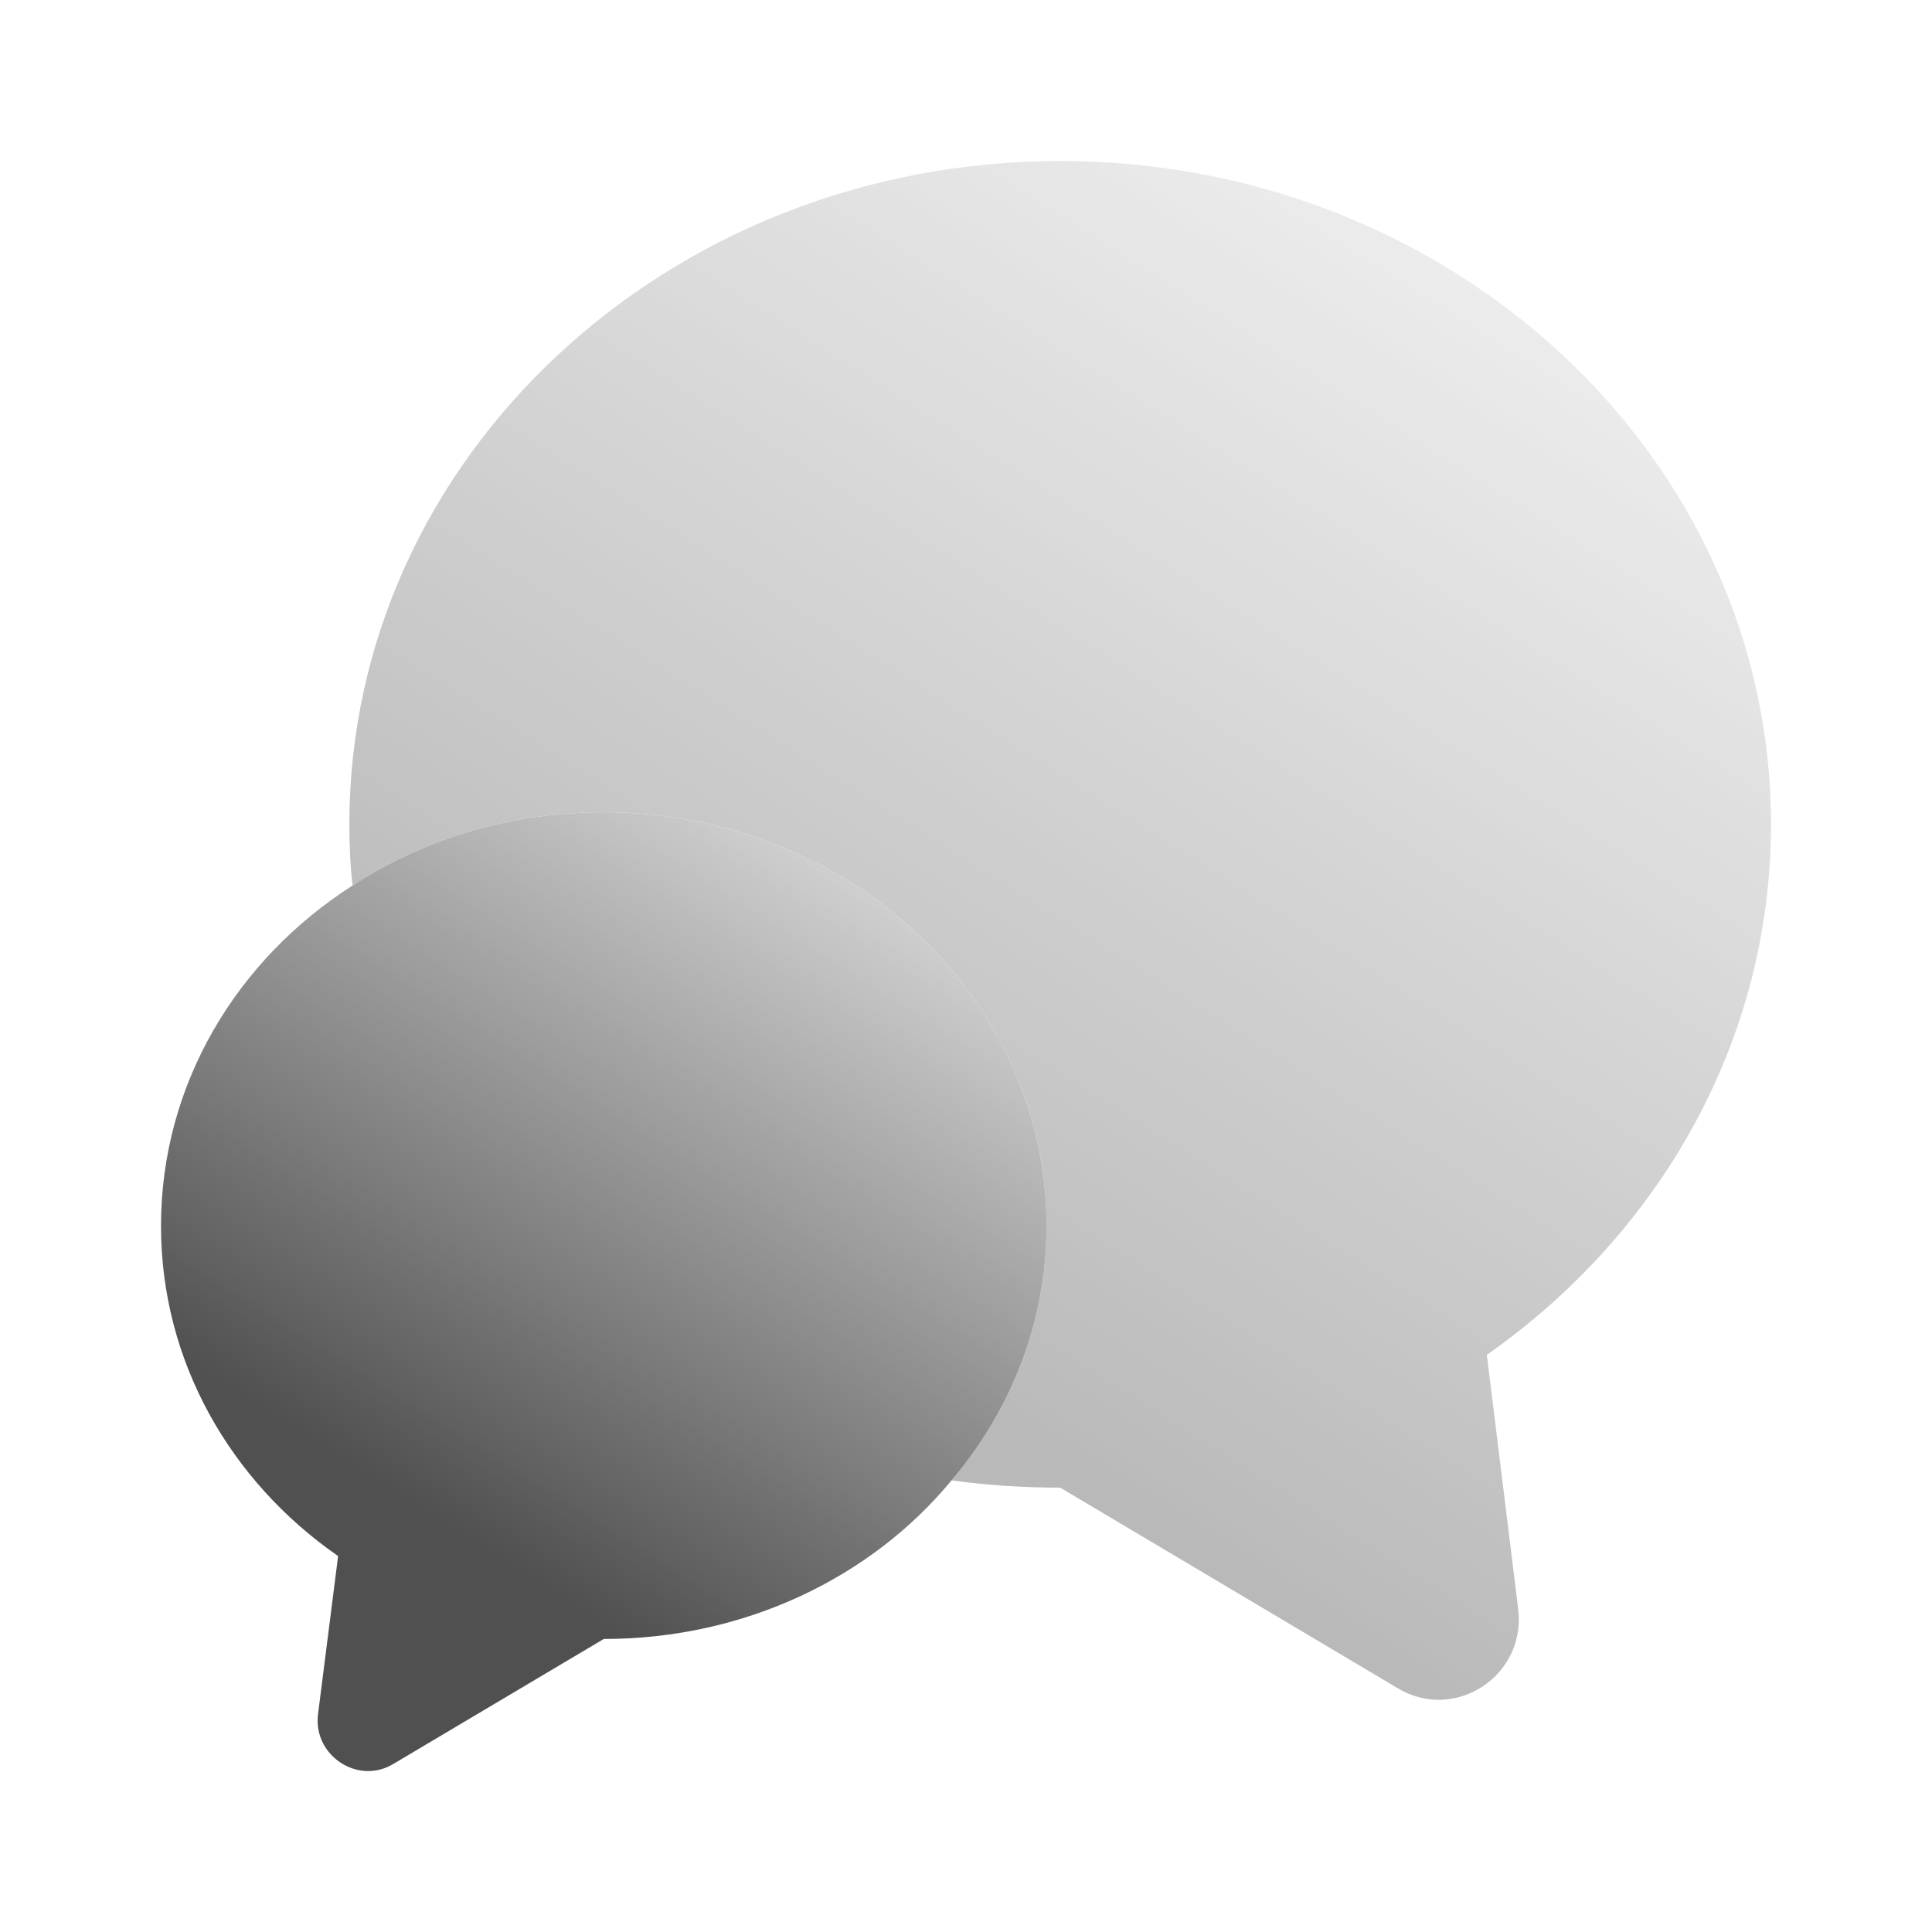
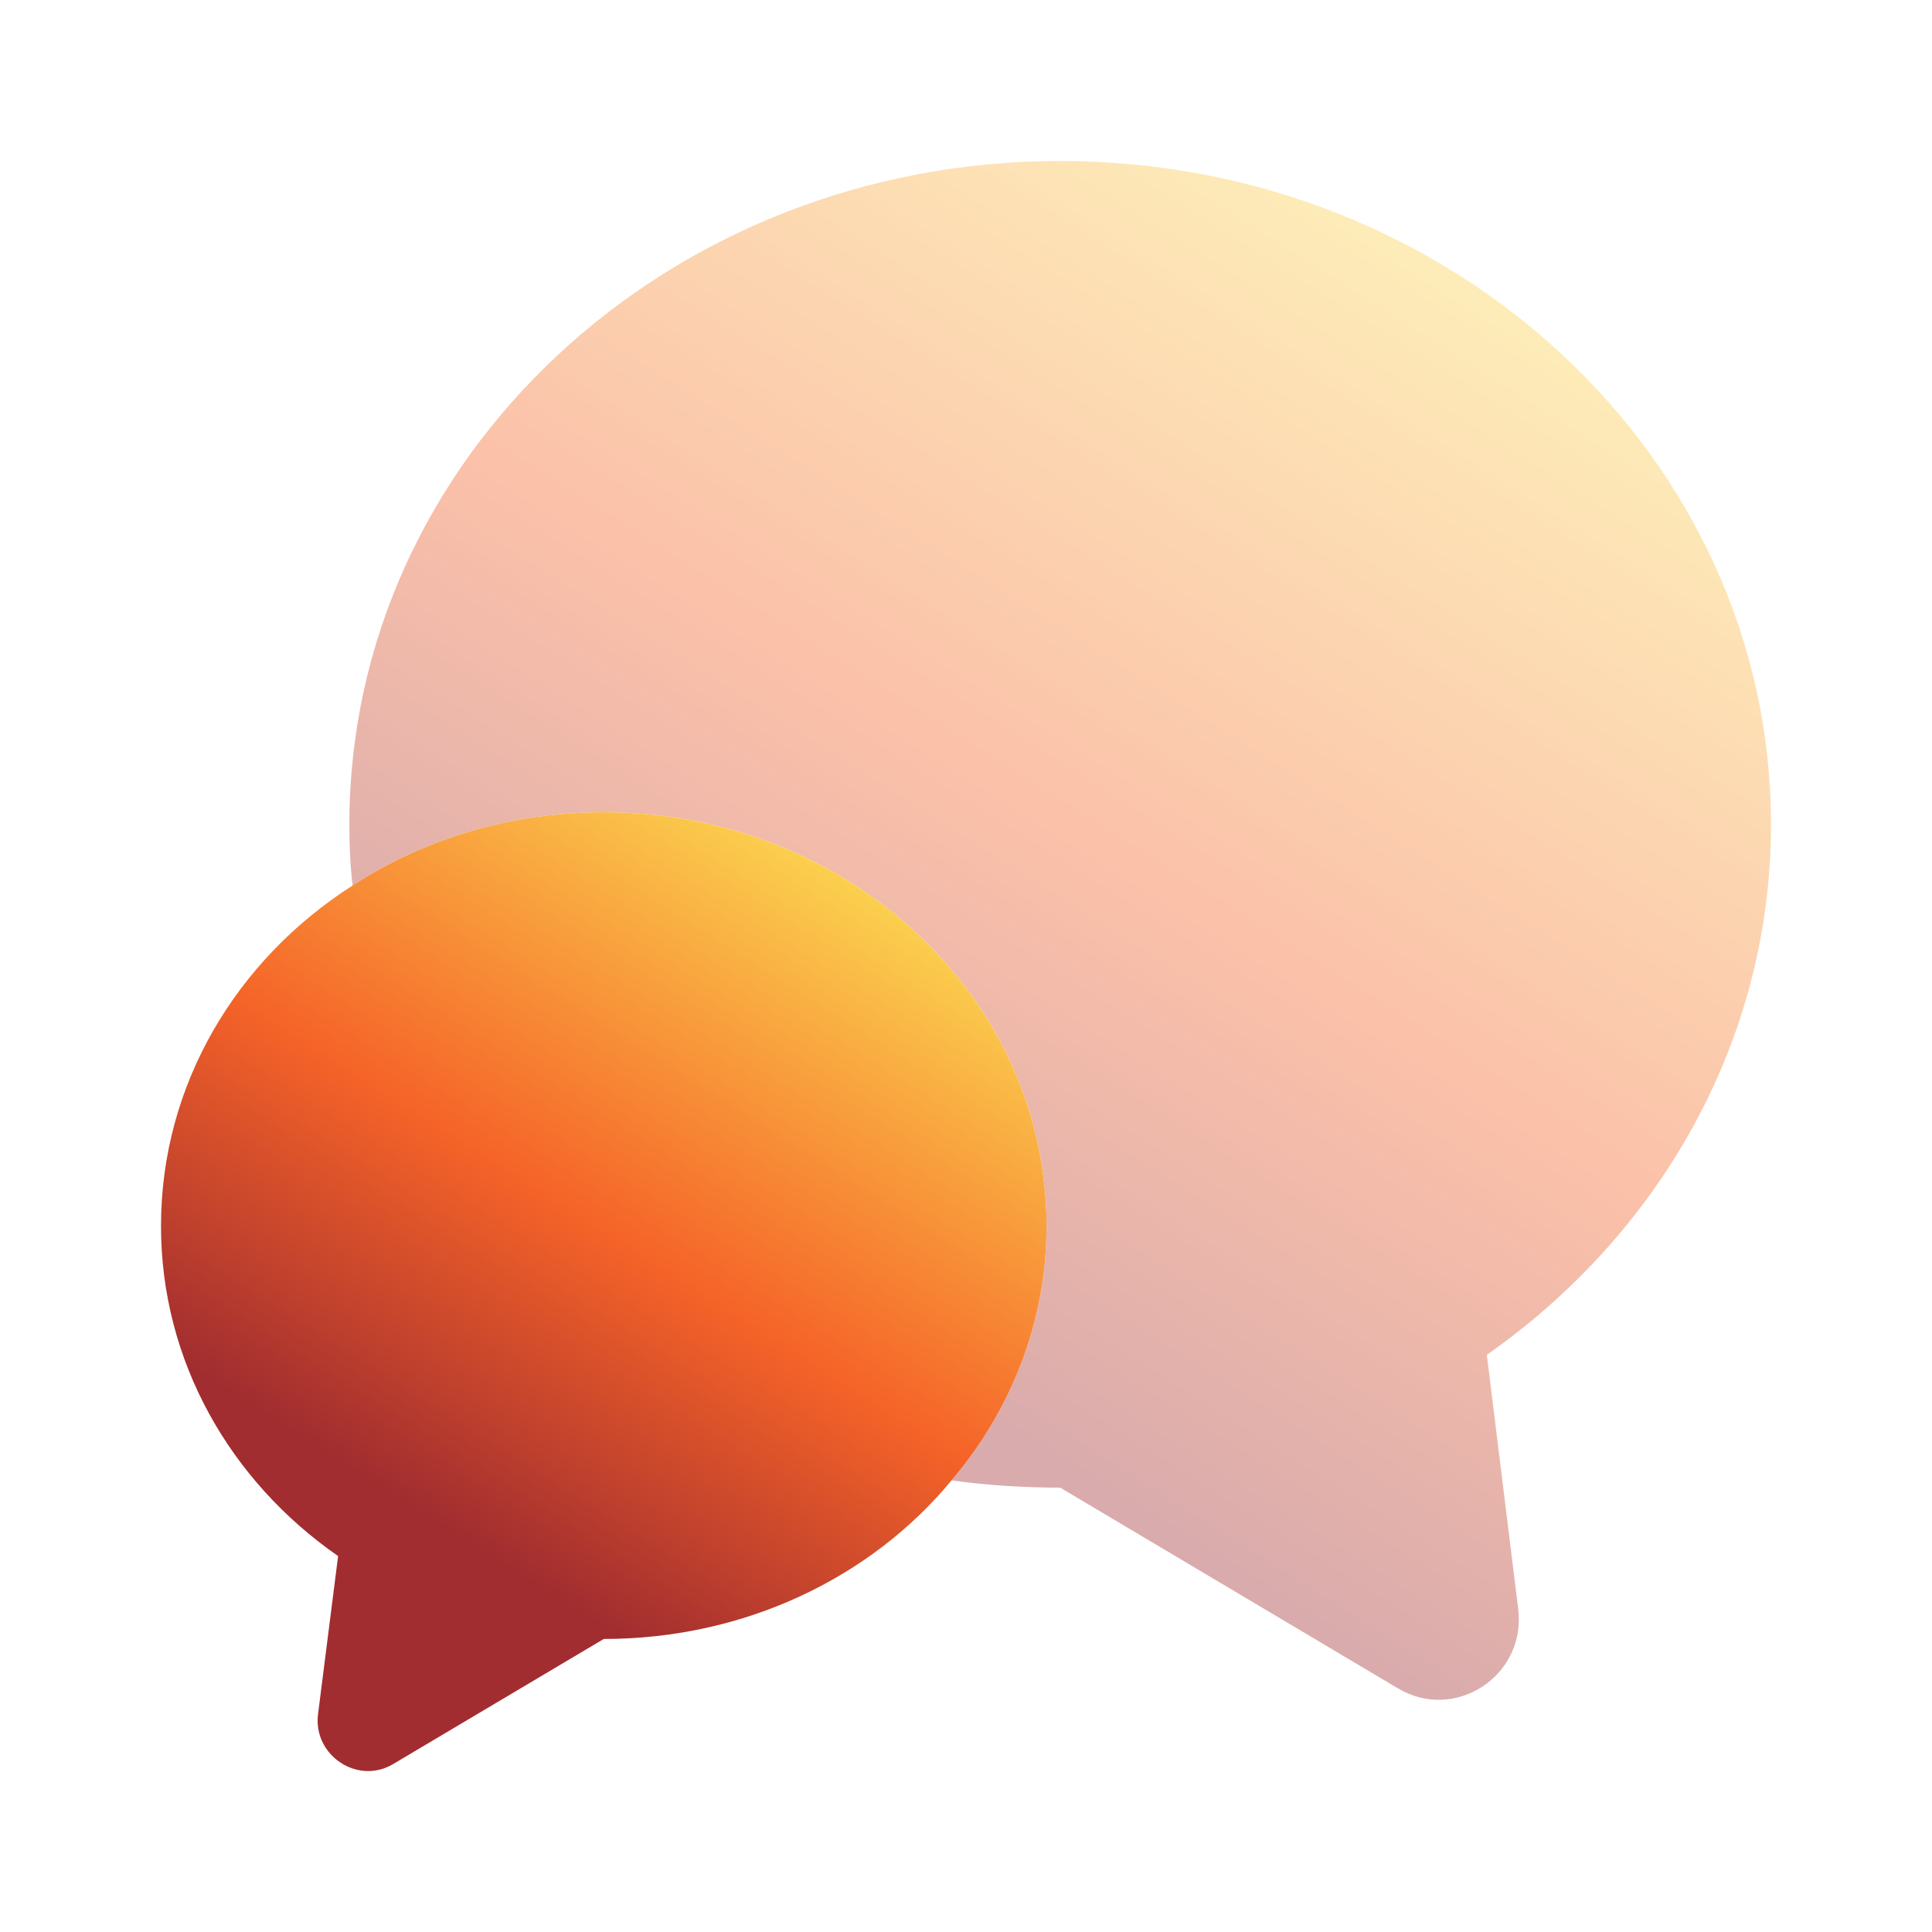
<svg xmlns="http://www.w3.org/2000/svg" width="24" height="24" viewBox="0 0 24 24" fill="none">
-   <g style="mix-blend-mode:luminosity">
-     <path opacity="0.4" d="M18.47 16.83L18.86 19.99C18.96 20.82 18.07 21.4 17.36 20.97L13.17 18.48C12.71 18.48 12.26 18.45 11.82 18.39C12.56 17.52 13 16.42 13 15.23C13 12.39 10.54 10.09 7.5 10.09C6.34 10.09 5.27 10.42 4.38 11C4.35 10.75 4.34 10.5 4.34 10.24C4.34 5.69 8.29 2 13.17 2C18.05 2 22 5.69 22 10.24C22 12.94 20.61 15.33 18.47 16.83Z" fill="url(#paint0_linear_22_1153)" />
-     <path d="M13 15.23C13 16.42 12.56 17.52 11.82 18.39C10.83 19.59 9.26 20.36 7.5 20.36L4.89 21.91C4.45 22.18 3.89 21.81 3.95 21.3L4.2 19.33C2.86 18.4 2 16.91 2 15.23C2 13.47 2.94 11.92 4.38 11C5.27 10.42 6.34 10.09 7.5 10.09C10.54 10.09 13 12.39 13 15.23Z" fill="url(#paint1_linear_22_1153)" />
-   </g>
+   <path opacity="0.4" d="M18.47 16.83L18.86 19.99C18.96 20.82 18.07 21.4 17.36 20.97L13.17 18.48C12.71 18.48 12.26 18.45 11.82 18.39C12.56 17.52 13 16.42 13 15.23C13 12.39 10.54 10.09 7.5 10.09C6.34 10.09 5.27 10.42 4.38 11C4.35 10.75 4.34 10.5 4.34 10.24C4.34 5.69 8.29 2 13.17 2C18.05 2 22 5.69 22 10.24C22 12.94 20.61 15.33 18.47 16.83Z" fill="url(#paint0_linear_20_2561)" />
+   <path d="M13 15.23C13 16.42 12.56 17.52 11.82 18.39C10.83 19.59 9.26 20.36 7.5 20.36L4.89 21.91C4.45 22.18 3.89 21.81 3.95 21.3L4.2 19.33C2.86 18.4 2 16.91 2 15.23C2 13.47 2.94 11.92 4.38 11C5.27 10.42 6.34 10.09 7.5 10.09C10.54 10.09 13 12.39 13 15.23Z" fill="url(#paint1_linear_20_2561)" />
  <defs>
-     <linearGradient id="paint0_linear_22_1153" x1="16.802" y1="2.537" x2="8.661" y2="15.427" gradientUnits="userSpaceOnUse">
+     <linearGradient id="paint0_linear_20_2561" x1="16.802" y1="2.537" x2="8.661" y2="15.427" gradientUnits="userSpaceOnUse">
      <stop stop-color="#FBD04E" />
      <stop offset="0.56" stop-color="#F56328" />
      <stop offset="1" stop-color="#A12D30" />
    </linearGradient>
-     <linearGradient id="paint1_linear_22_1153" x1="9.762" y1="10.425" x2="4.689" y2="18.454" gradientUnits="userSpaceOnUse">
+     <linearGradient id="paint1_linear_20_2561" x1="9.762" y1="10.425" x2="4.689" y2="18.454" gradientUnits="userSpaceOnUse">
      <stop stop-color="#FBD04E" />
      <stop offset="0.56" stop-color="#F56328" />
      <stop offset="1" stop-color="#A12D30" />
    </linearGradient>
  </defs>
</svg>
